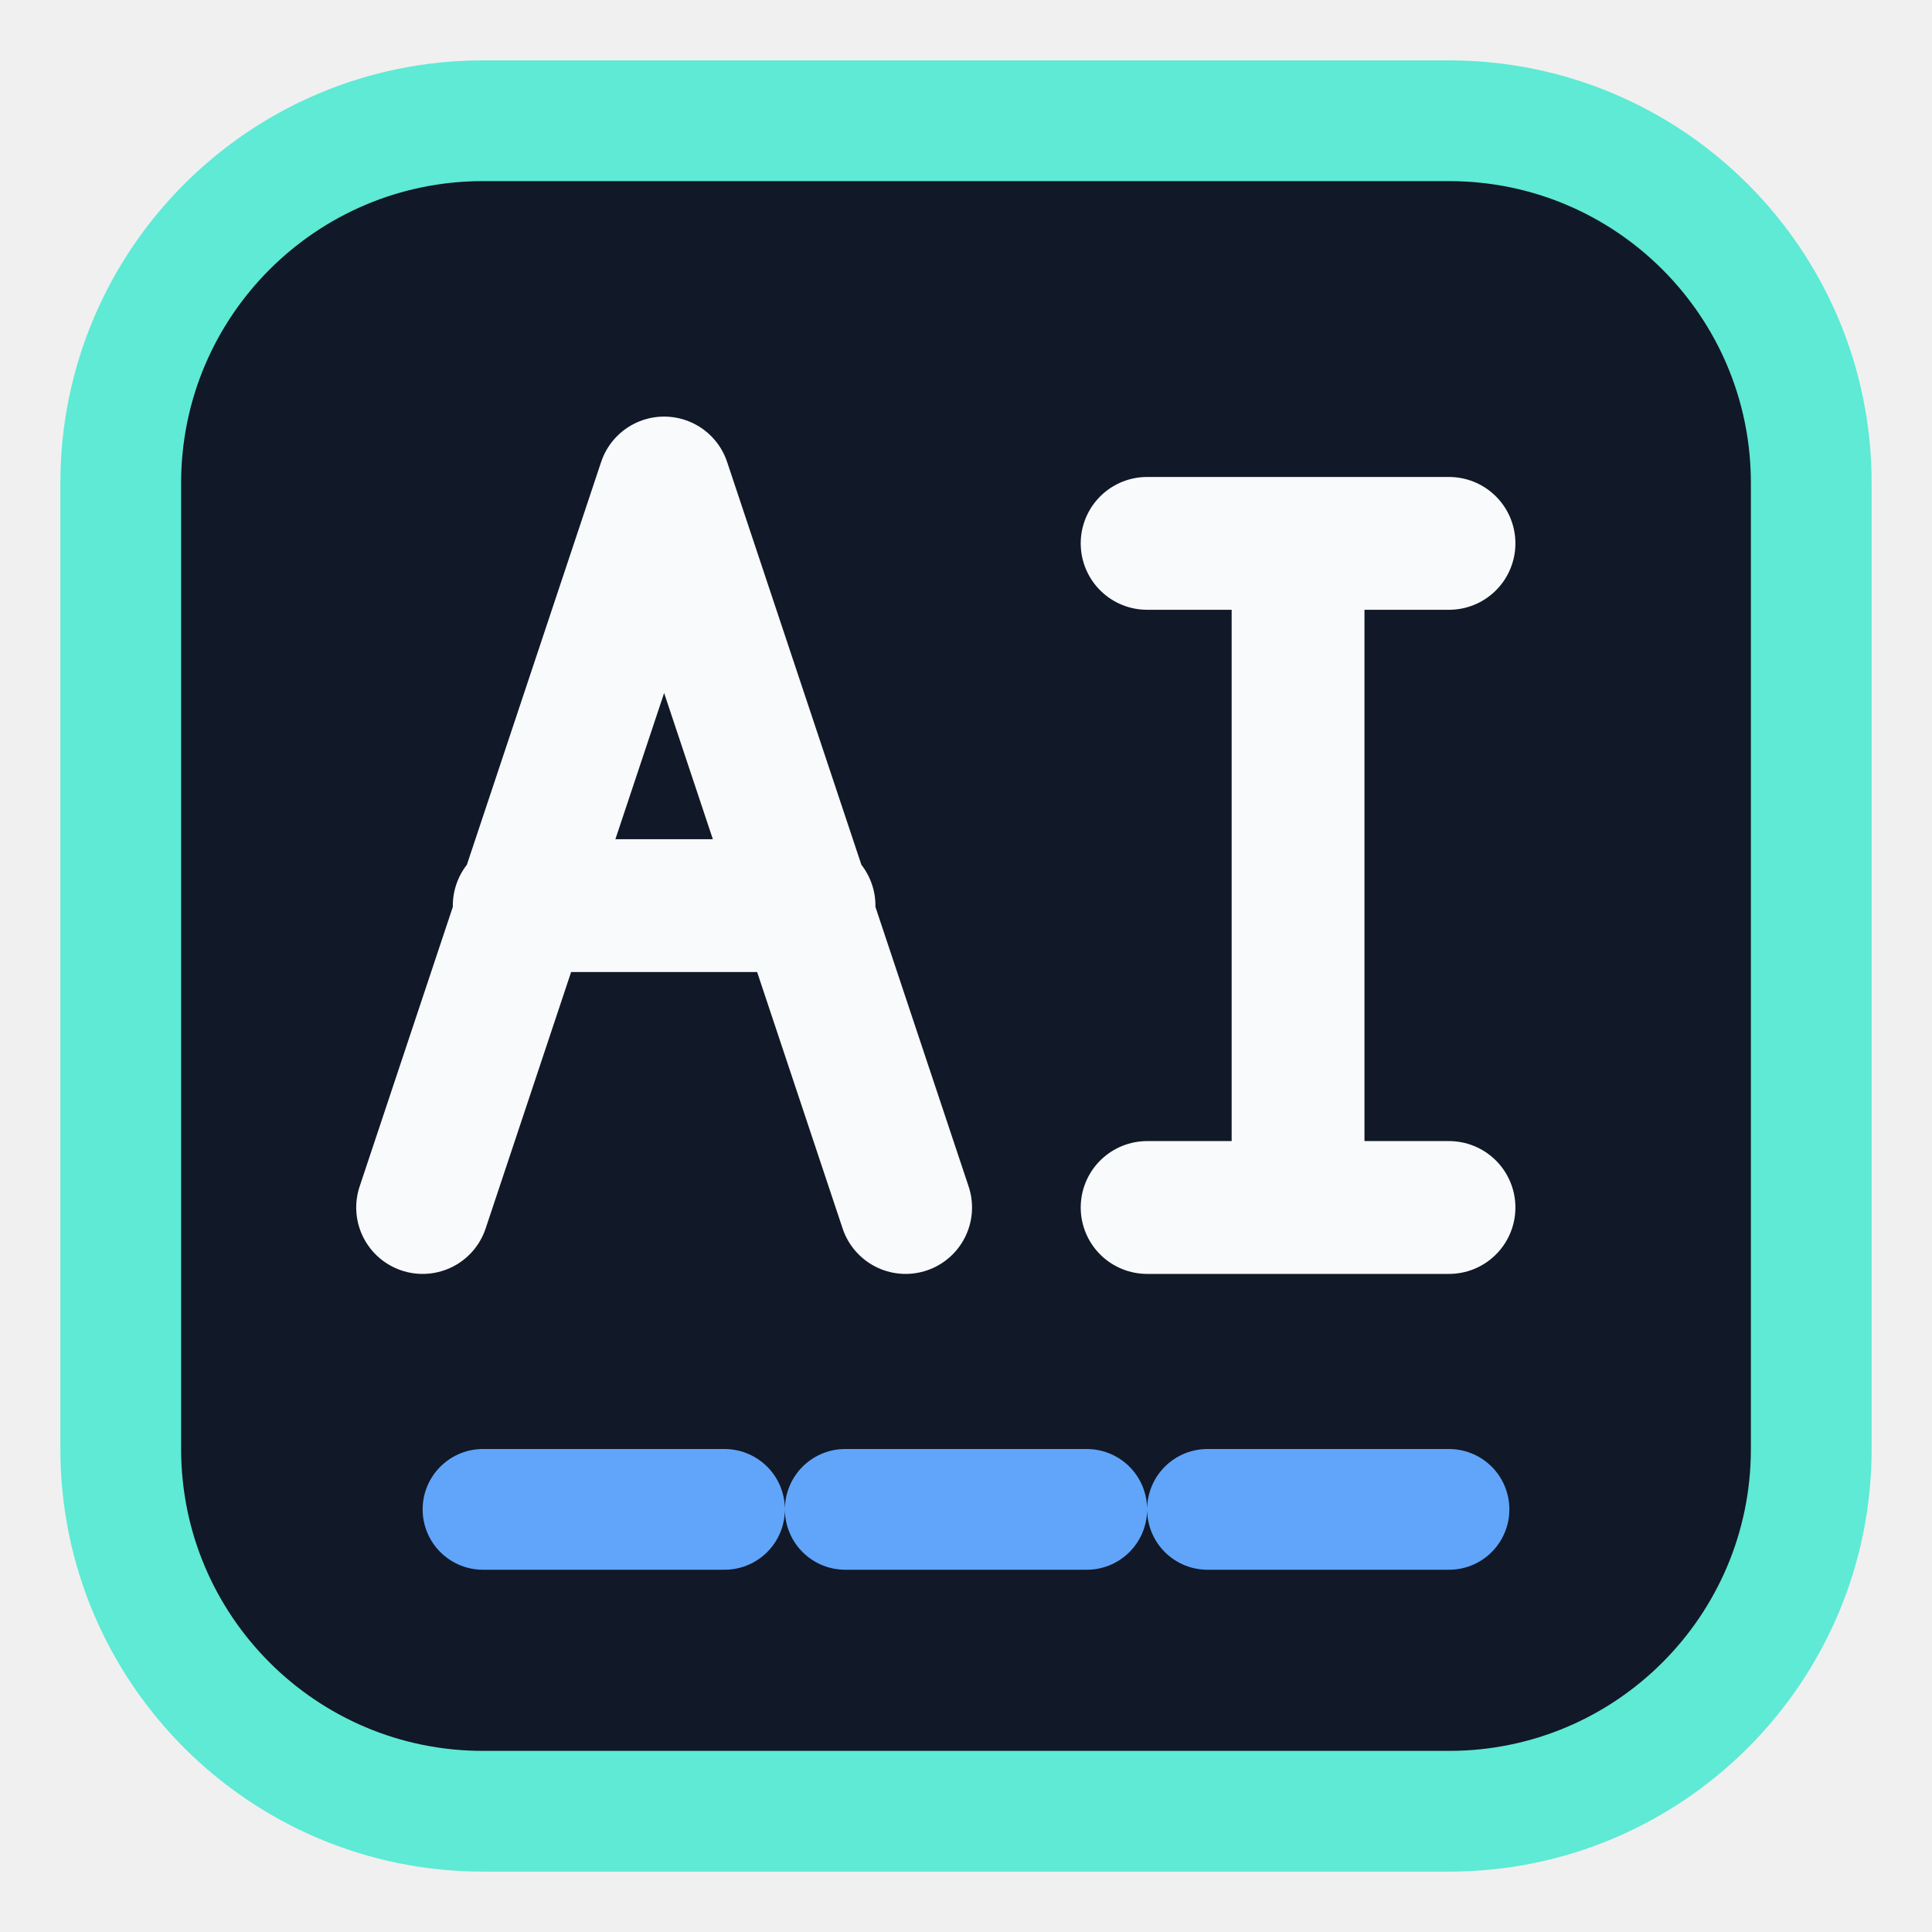
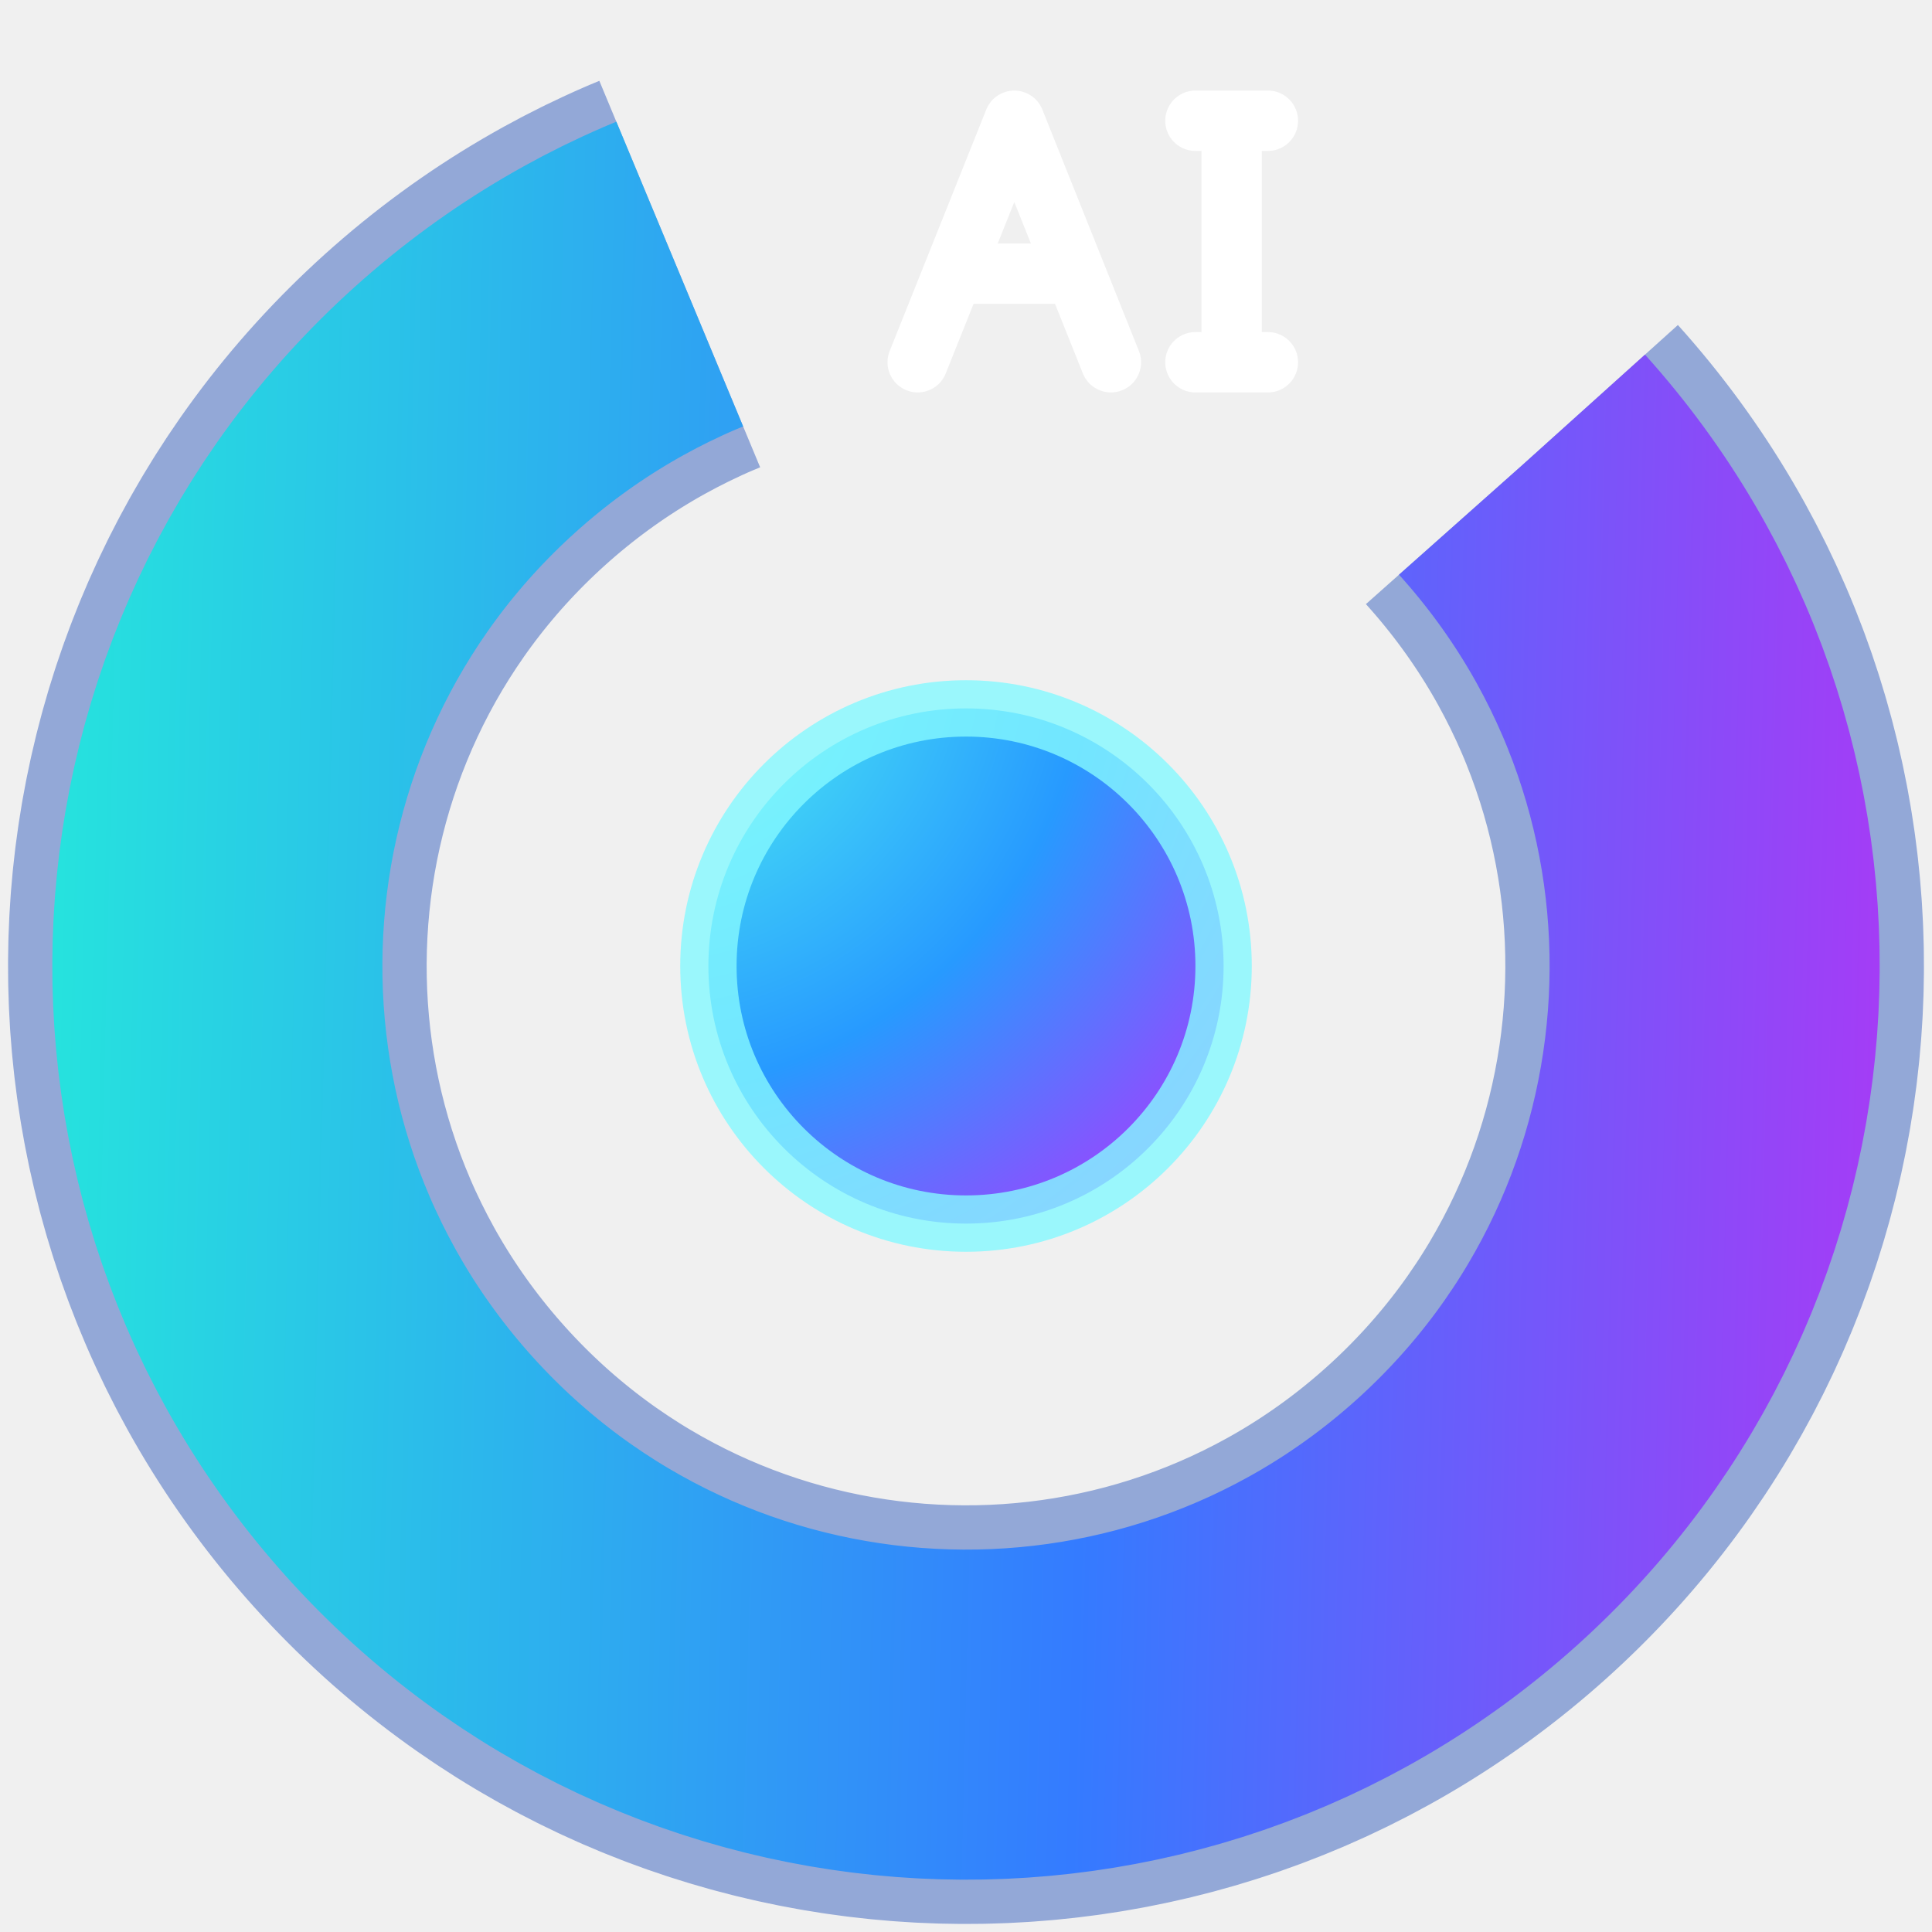
- <svg xmlns="http://www.w3.org/2000/svg" width="16" height="16" viewBox="0 0 16 16" fill="none">
-   <rect x="1" y="1" width="14" height="14" rx="3" fill="#111827" stroke="#5EEAD4" />
-   <path d="M3.5 10L5.5 4L7.5 10M4.3 7.5H6.7M9.5 4.5H12M10.75 4.5V10M9.5 10H12" stroke="#F8FAFC" stroke-width="1.1" stroke-linecap="round" stroke-linejoin="round" />
-   <path d="M4 12.5H6M7 12.5H9M10 12.5H12" stroke="#60A5FA" stroke-linecap="round" />
+ <svg xmlns="http://www.w3.org/2000/svg" width="24" height="24" viewBox="0 0 24 24" fill="none">
+   <defs>
+     <linearGradient id="portal" x1="3" y1="4" x2="21" y2="21" gradientUnits="userSpaceOnUse">
+       <stop stop-color="#25E8DC" />
+       <stop offset="0.55" stop-color="#347BFF" />
+       <stop offset="1" stop-color="#B334F5" />
+     </linearGradient>
+     <radialGradient id="core" cx="0" cy="0" r="1" gradientUnits="userSpaceOnUse" gradientTransform="translate(8 8) rotate(40) scale(10)">
+       <stop stop-color="#55FFF0" />
+       <stop offset="0.55" stop-color="#279AFF" />
+       <stop offset="1" stop-color="#B82FFF" />
+     </radialGradient>
+   </defs>
+   <circle cx="12" cy="12" r="9.3" stroke="#2251B8" stroke-opacity="0.45" stroke-width="5.2" stroke-dasharray="47 12" transform="rotate(-42 12 12)" />
+   <circle cx="12" cy="12" r="9.3" stroke="url(#portal)" stroke-width="4.1" stroke-dasharray="47 12" transform="rotate(-42 12 12)" />
+   <circle cx="12" cy="12" r="3.2" fill="url(#core)" />
+   <circle cx="12" cy="12" r="3.2" stroke="#84F8FF" stroke-opacity="0.8" stroke-width="0.7" />
+   <path d="M9.8 8L11 5L12.2 8M10.25 6.9H11.75M13.25 5H14.15M13.7 5V8M13.25 8H14.15" transform="translate(1.6 -3.5)" stroke="white" stroke-width="0.75" stroke-linecap="round" stroke-linejoin="round" />
</svg>
